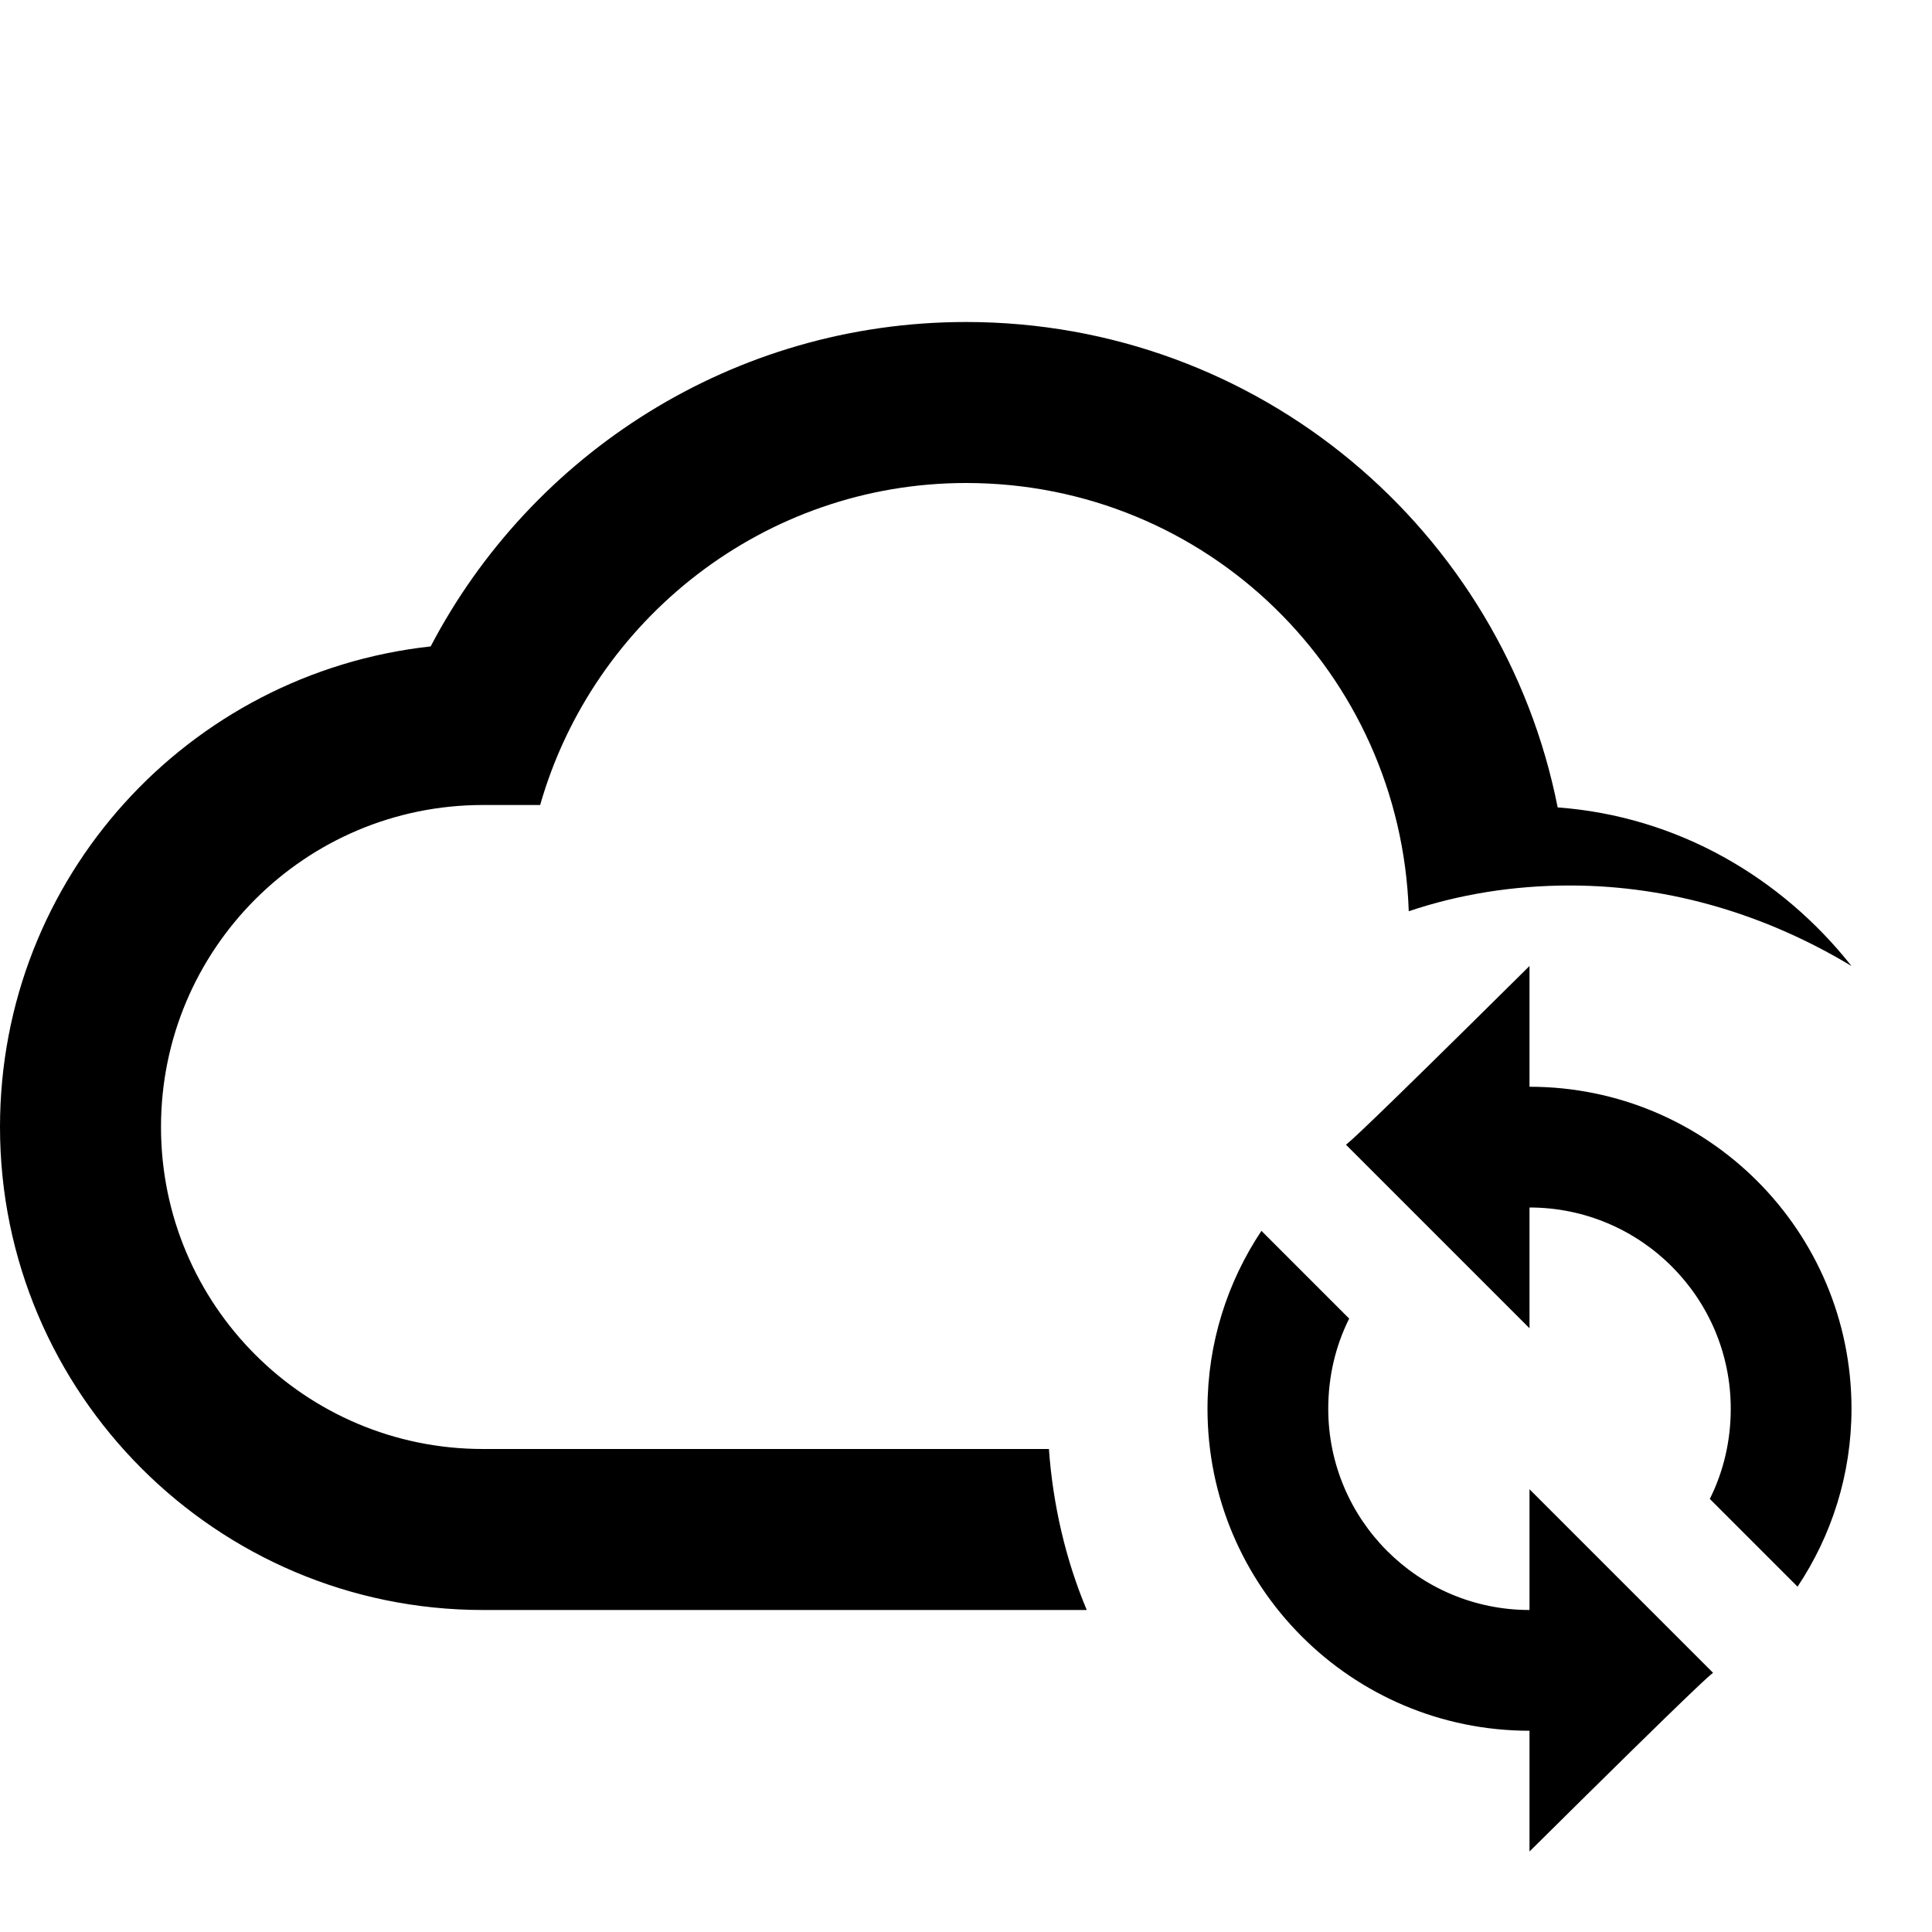
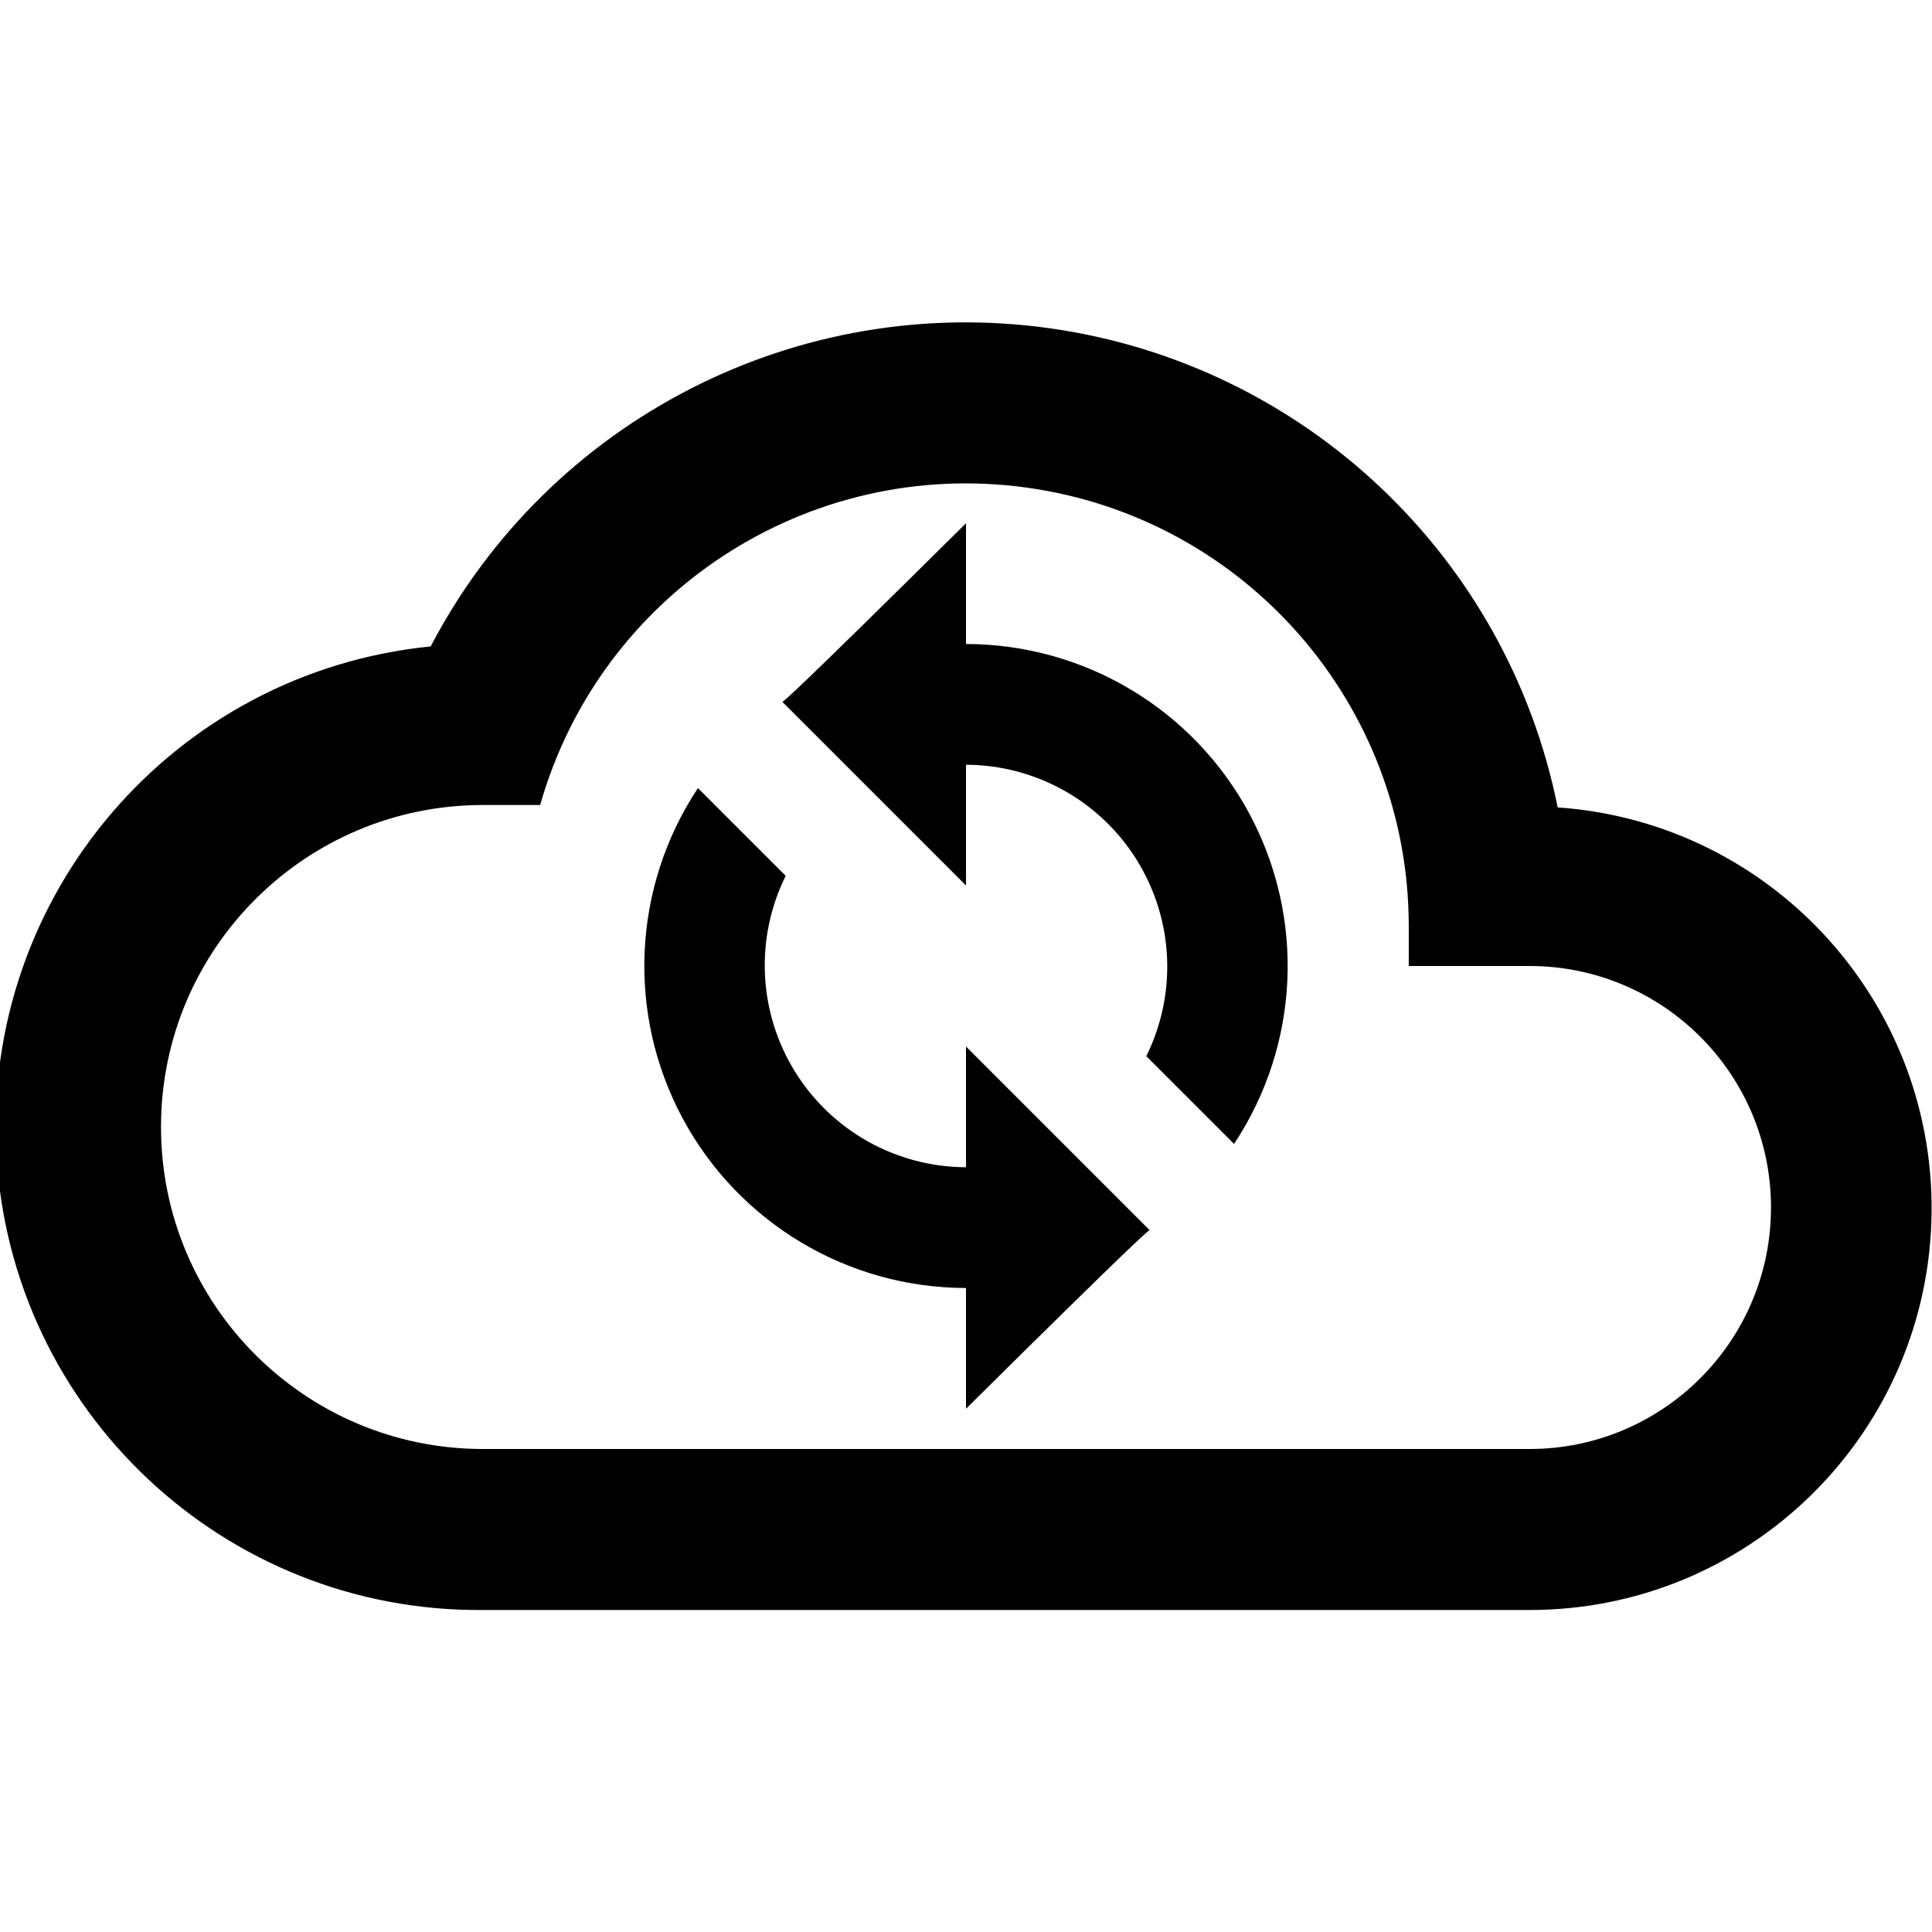
- <svg xmlns="http://www.w3.org/2000/svg" version="1.1" id="mdi-cloud-sync-outline" width="24" height="24" viewBox="0 0 24 24">
-   <path d="M19 12V13.5C21.21 13.5 23 15.29 23 17.5C23 18.32 22.75 19.08 22.33 19.71L21.24 18.62C21.41 18.28 21.5 17.9 21.5 17.5C21.5 16.12 20.38 15 19 15V16.5L16.75 14.25L16.72 14.22C16.78 14.17 16.85 14.13 19 12M19 23V21.5C16.79 21.5 15 19.71 15 17.5C15 16.68 15.25 15.92 15.67 15.29L16.76 16.38C16.59 16.72 16.5 17.1 16.5 17.5C16.5 18.88 17.62 20 19 20V18.5L21.25 20.75L21.28 20.78C21.22 20.83 21.15 20.87 19 23M13.03 18H6C3.79 18 2 16.21 2 14S3.79 10 6 10H6.71C7.37 7.69 9.5 6 12 6C15 6 17.4 8.37 17.5 11.32C18.12 11.11 18.8 11 19.5 11C20.78 11 21.97 11.38 23 12C22.13 10.9 20.84 10.14 19.35 10.03C18.67 6.59 15.64 4 12 4C9.11 4 6.6 5.64 5.35 8.03C2.34 8.36 0 10.9 0 14C0 17.31 2.69 20 6 20H13.5C13.24 19.38 13.08 18.7 13.03 18Z" />
+ <svg xmlns="http://www.w3.org/2000/svg" viewBox="0 0 24 24">
+   <path d="M19.35 10.03a7.5 7.5 0 00-14-2A6 6 0 006 20h13a4.991 4.991 0 00.35-9.97zM19 18H6a4 4 0 010-8h.71a5.5 5.5 0 0110.79 1.5v.5H19a3 3 0 010 6z M12 8V6.5C9.85 8.63 9.78 8.67 9.72 8.72l.03.03L12 11V9.5a2.508 2.508 0 012.24 3.62l1.09 1.09A4 4 0 0012 8zM12 13v1.5a2.508 2.508 0 01-2.24-3.62L8.67 9.79A4 4 0 0012 16v1.5c2.15-2.13 2.22-2.17 2.28-2.22l-.03-.03z" />
</svg>
